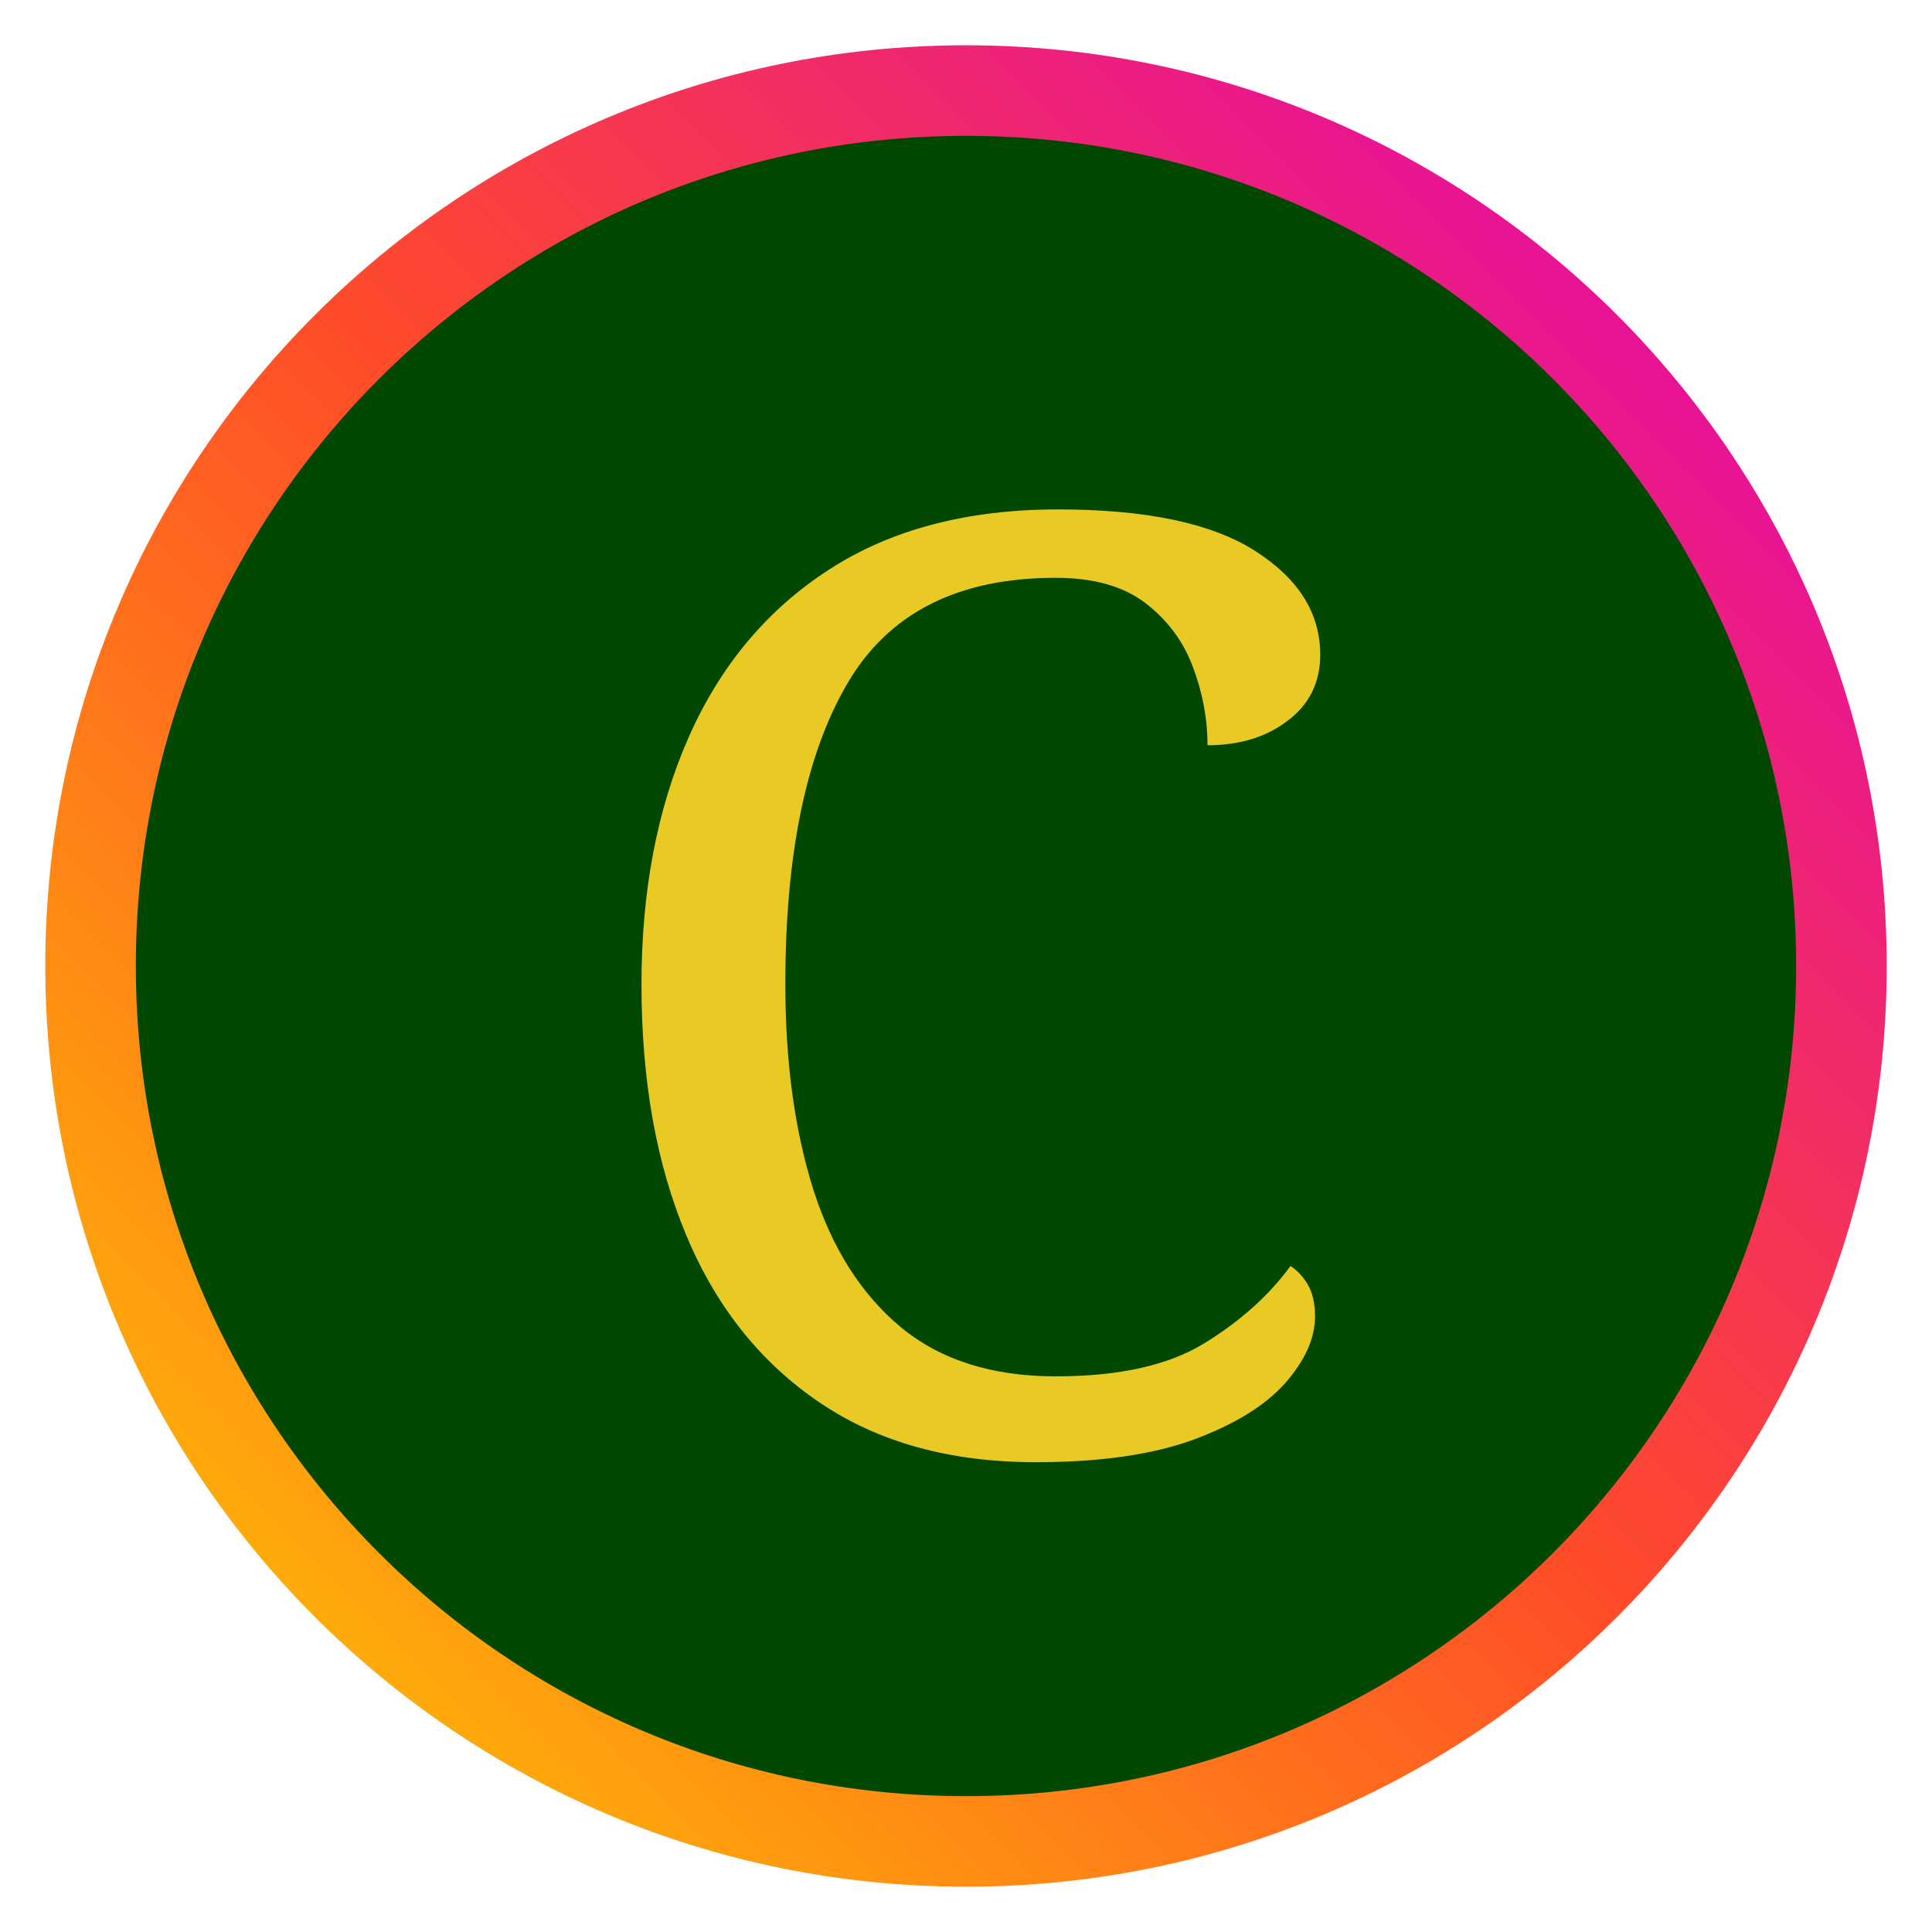
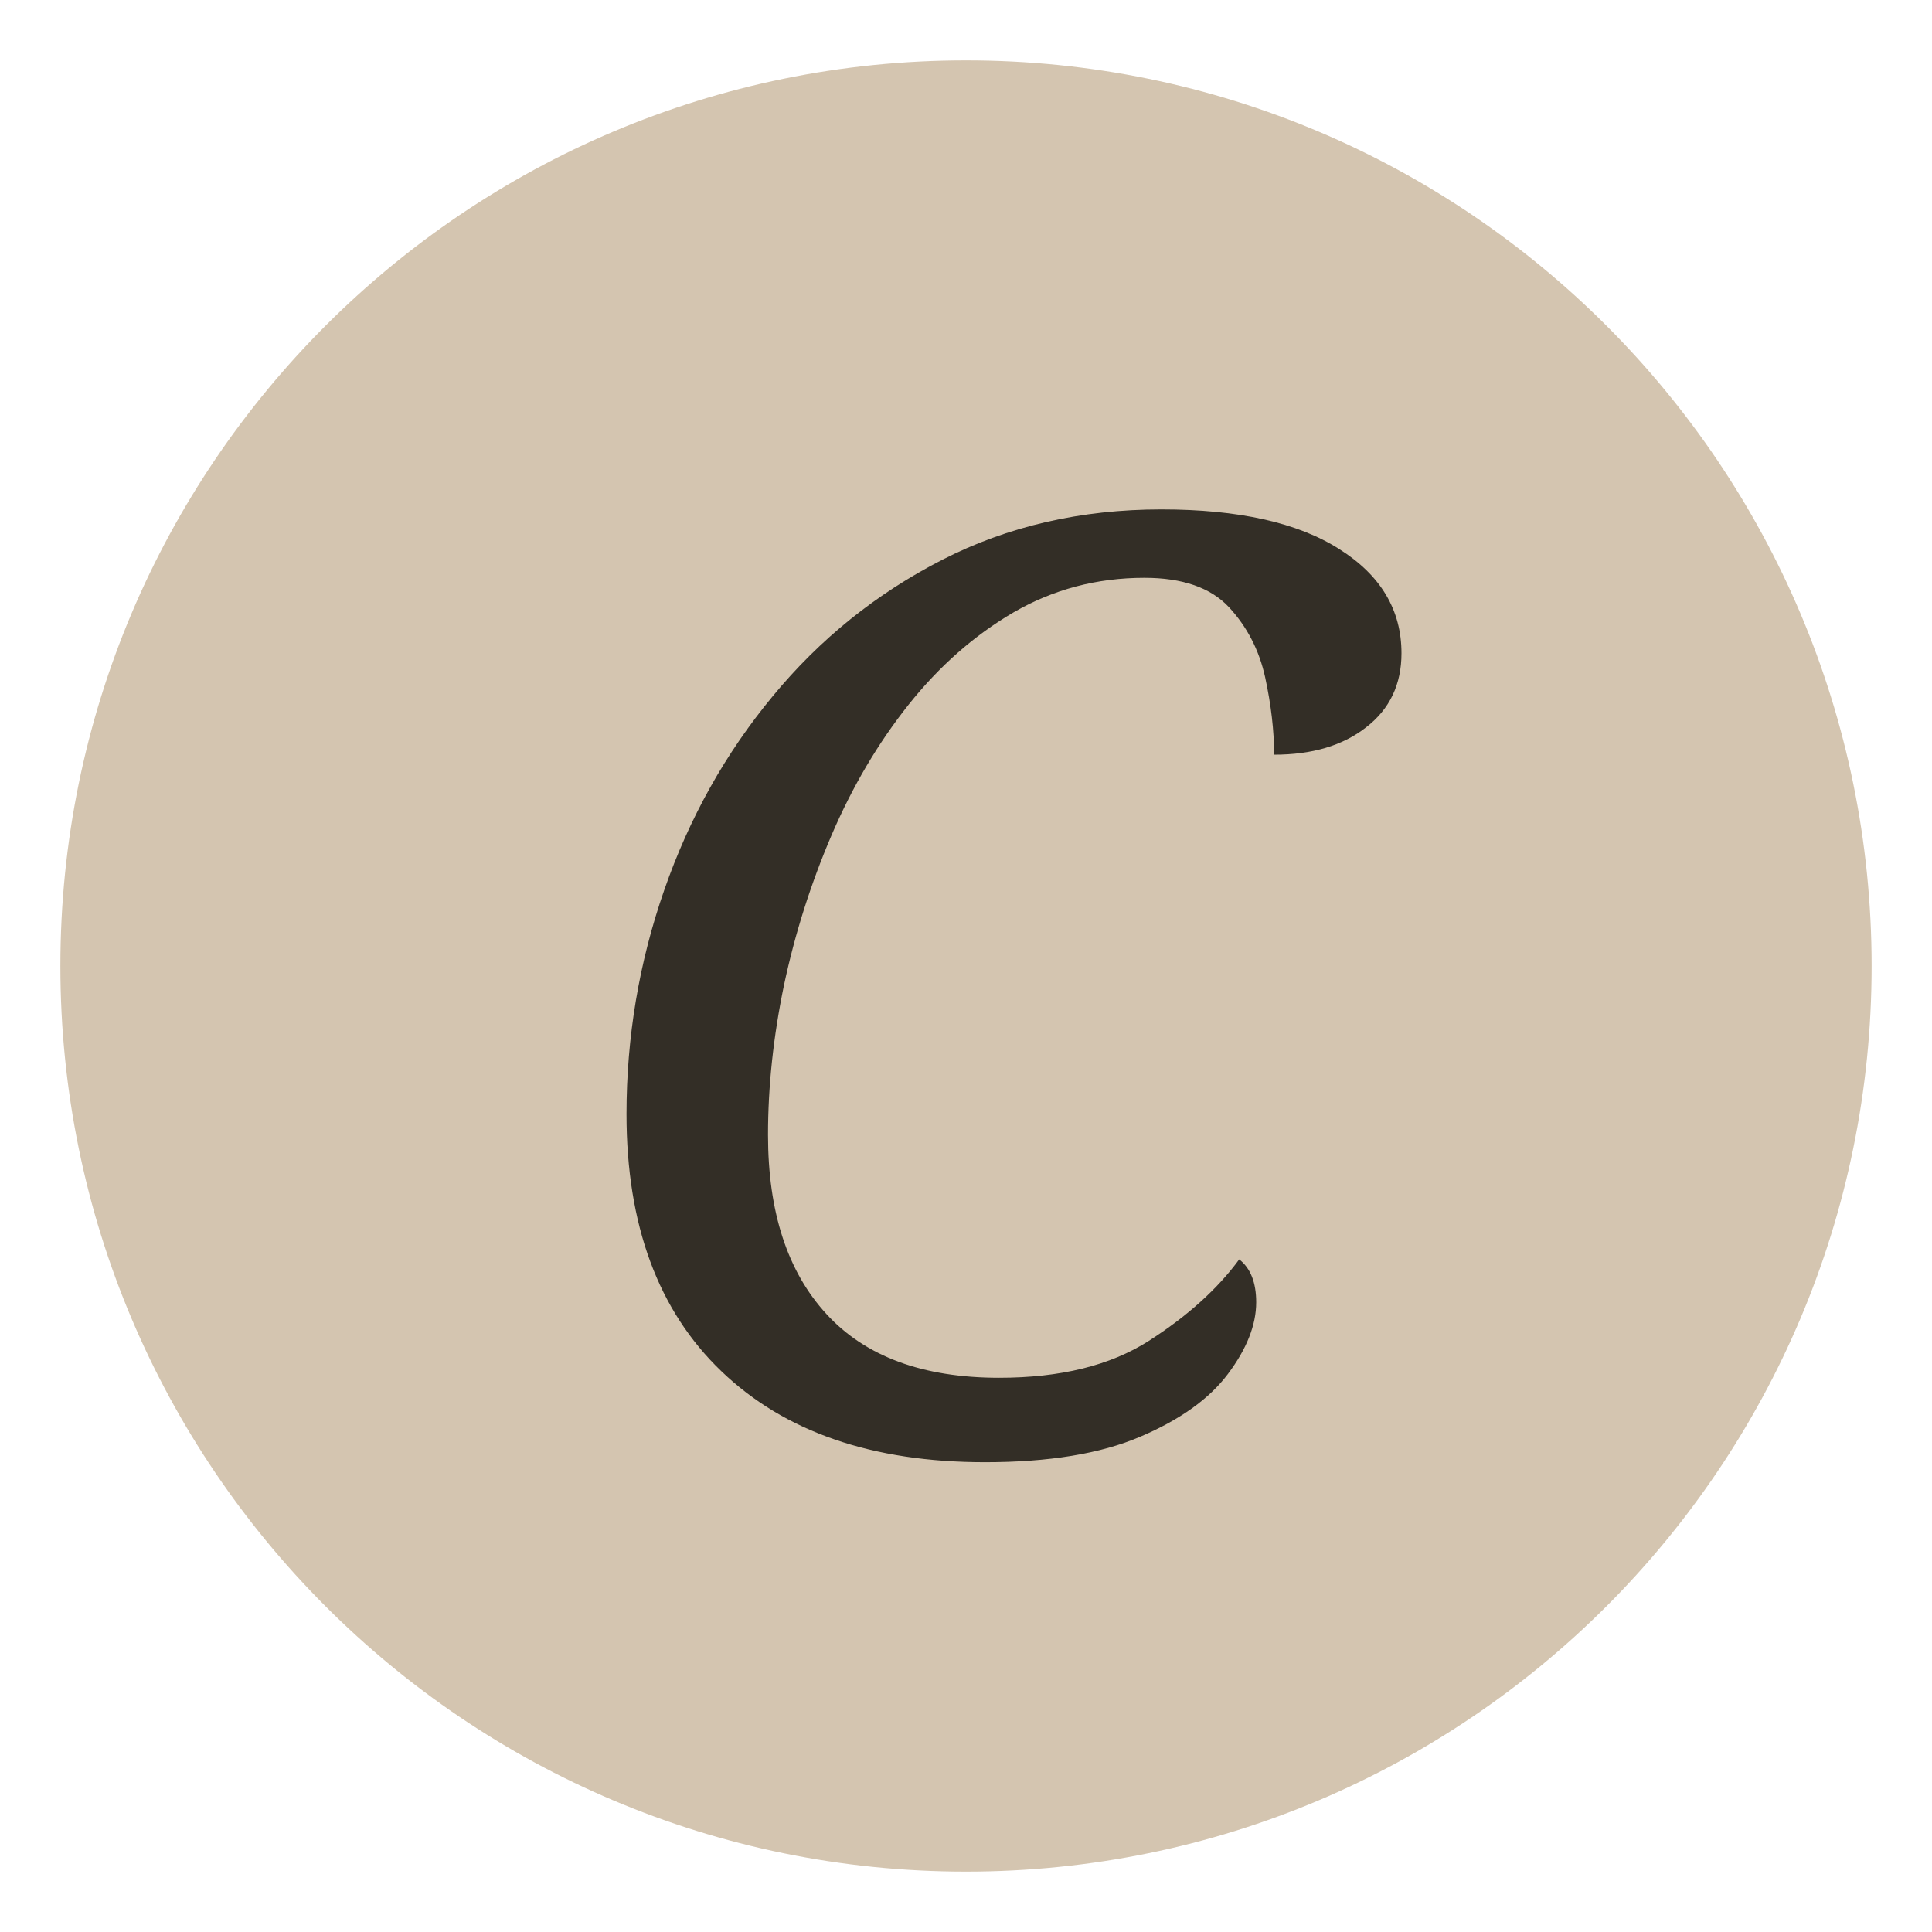
<svg xmlns="http://www.w3.org/2000/svg" viewBox="0 0 64 64">
-   <defs>
-     <linearGradient id="ring" x1="0" y1="1" x2="1" y2="0">
-       <stop stop-color="#ffca00" />
-       <stop offset=".5" stop-color="#ff4c28" />
-       <stop offset="1" stop-color="#df00bb" />
-     </linearGradient>
-   </defs>
-   <circle cx="32" cy="32" r="29" fill="#004800" stroke="url(#ring)" stroke-width="3" />
-   <text x="32" y="48" fill="#e9c923" font-family="Georgia,serif" font-size="43" text-anchor="middle">C</text>
+   <circle cx="32" cy="32" r="30" fill="#d4c5b0" />
+   <text x="32" y="48" fill="#332e26" font-family="Georgia,serif" font-style="italic" font-size="43" text-anchor="middle">C</text>
</svg>
